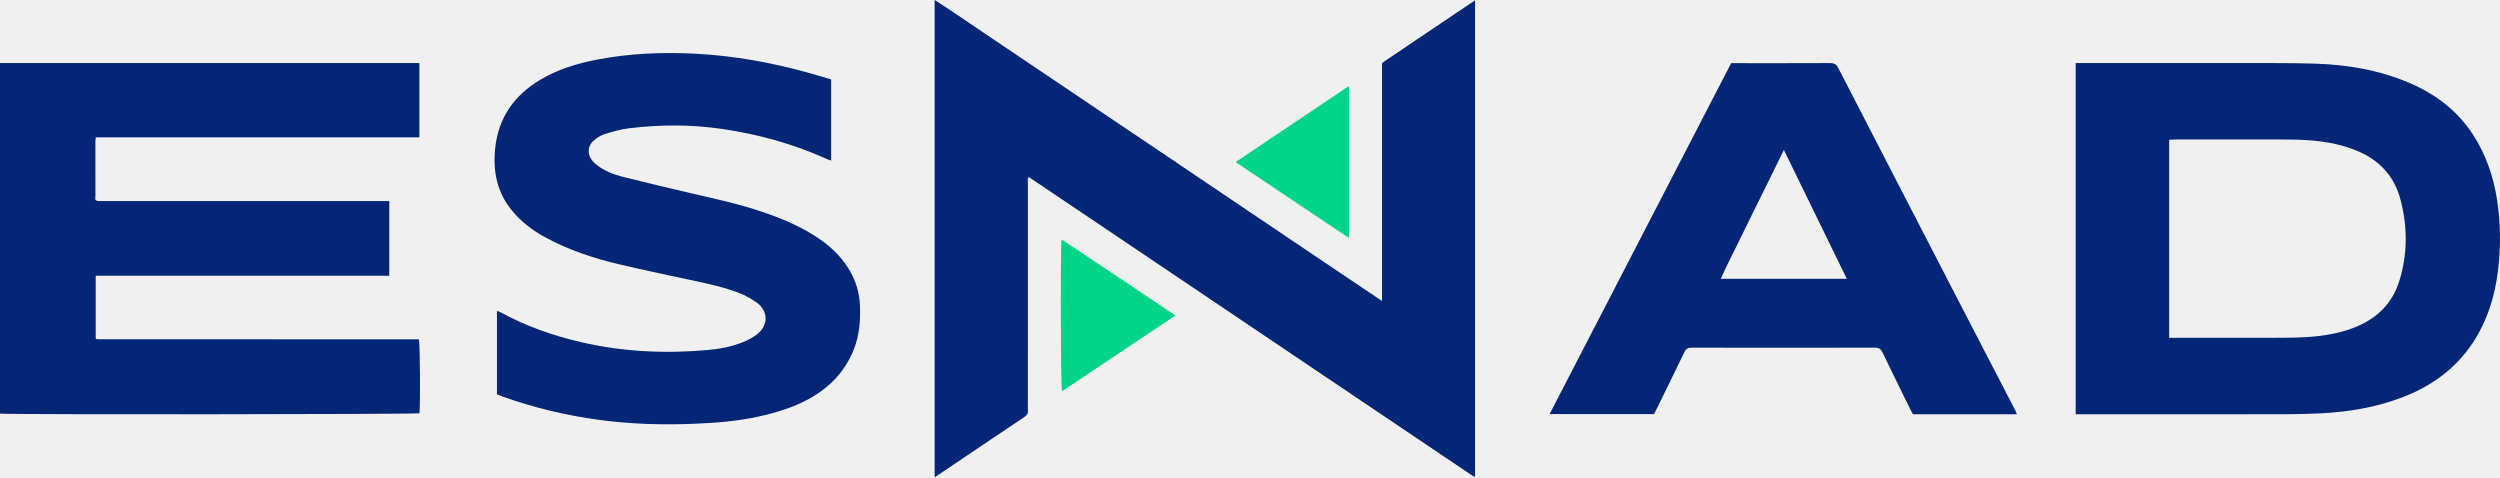
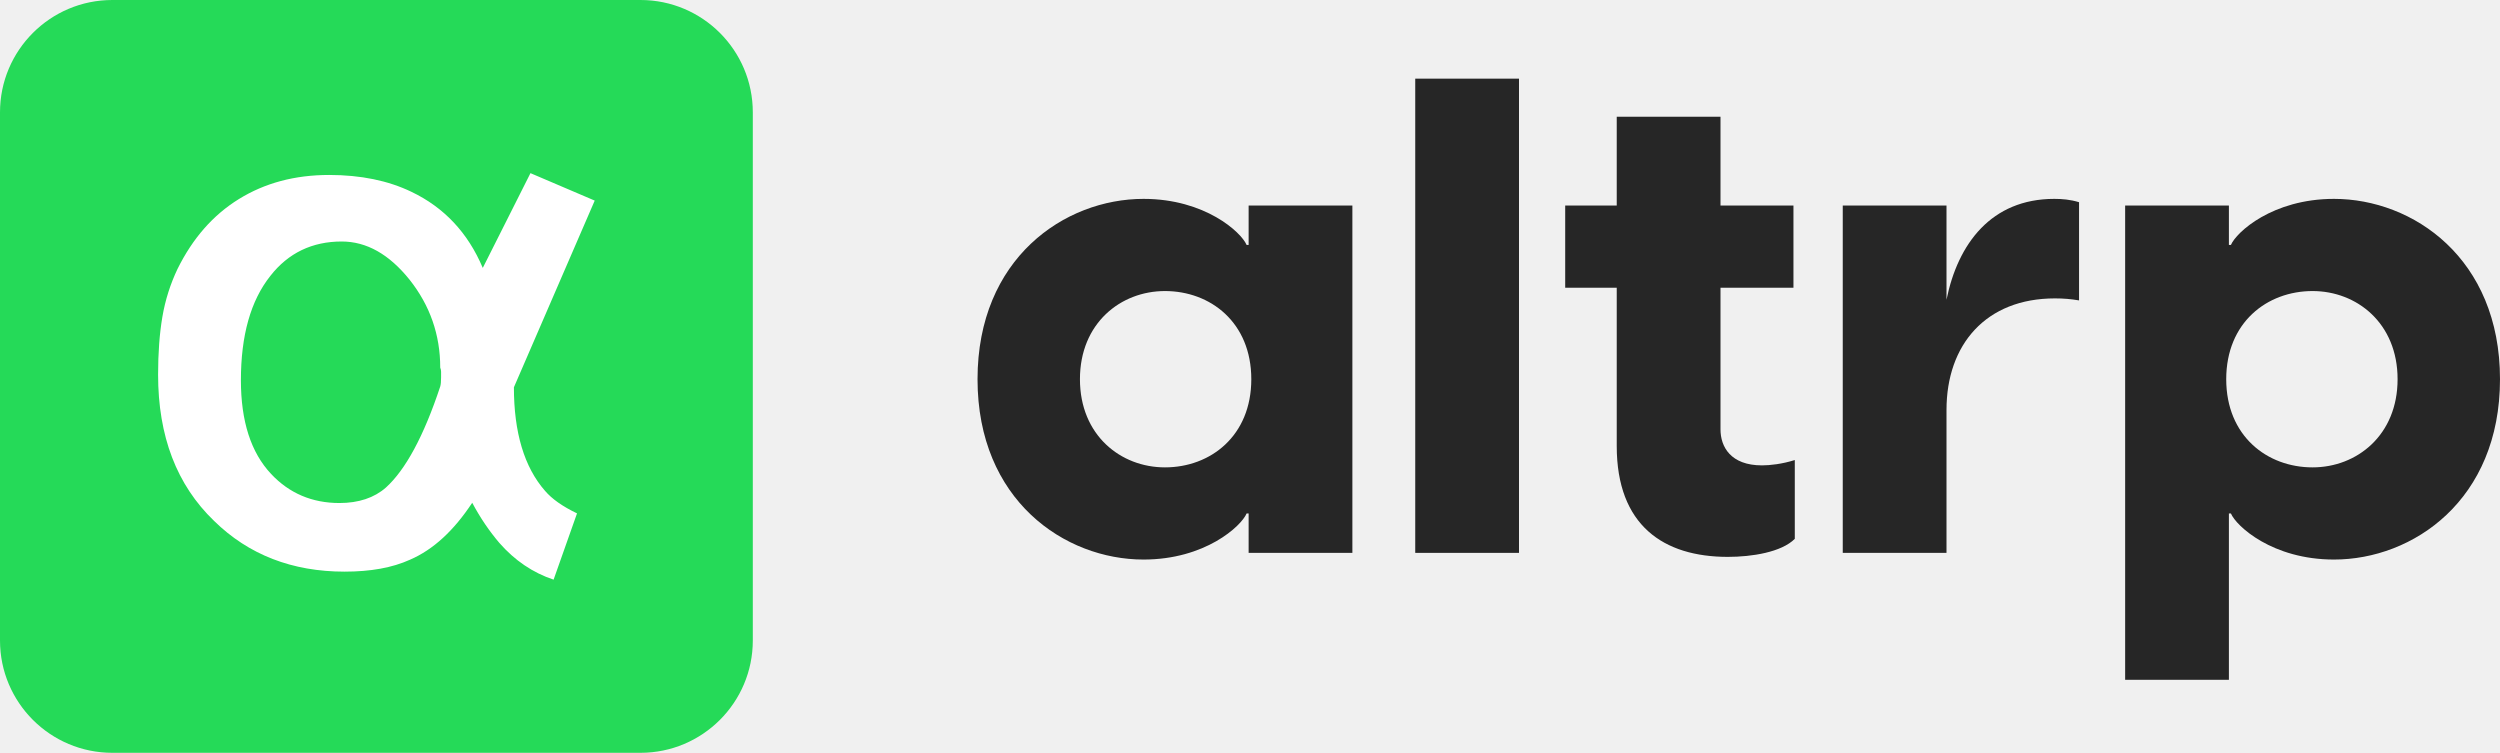
- <svg xmlns="http://www.w3.org/2000/svg" width="1744" height="333" viewBox="0 0 1744 333" fill="none">
-   <path d="M652 232.211C652 154.801 652 77.783 652 0C662.941 6.901 673.091 14.053 683.409 20.943C693.82 27.894 704.168 34.939 714.55 41.932C724.932 48.924 735.325 55.898 745.707 62.889C756.09 69.881 766.463 76.889 776.846 83.883C787.226 90.876 797.613 97.857 807.994 104.849C818.376 111.841 828.755 118.84 839.135 125.837C849.513 132.834 859.89 139.833 870.268 146.83C880.647 153.826 891.025 160.824 901.407 167.817C911.788 174.81 922.168 181.803 932.556 188.787C942.887 195.733 953.226 202.667 964.09 209.961C964.09 154.179 964.09 99.153 964.09 43.92C985.639 29.406 1007.1 14.951 1029 0.201C1029 111.279 1029 221.762 1029 332.268C1028.93 332.3 1028.82 332.369 1028.69 332.406C1028.58 332.441 1028.43 332.491 1028.34 332.449C1027.98 332.295 1027.62 332.141 1027.3 331.926C924.222 262.535 821.15 193.139 718.075 123.747C717.973 123.679 717.831 123.672 717.483 123.57C716.664 124.812 717.06 126.257 717.06 127.581C717.034 179.146 717.038 230.711 717.038 282.276C717.038 283.582 716.921 284.9 717.063 286.19C717.304 288.392 716.426 289.689 714.561 290.934C695.587 303.604 676.686 316.384 657.764 329.132C656.07 330.273 654.372 331.409 652 333C652 299.02 652 265.811 652 232.211Z" fill="#032677" />
-   <path d="M68.315 140.243C136.223 140.252 203.766 140.252 271.559 140.252C271.559 157.681 271.559 174.807 271.559 192.354C203.286 192.354 135.138 192.354 66.763 192.354C66.763 207.187 66.763 221.603 66.763 236.056C66.819 236.117 66.898 236.224 66.997 236.308C67.09 236.388 67.195 236.479 67.308 236.507C67.56 236.57 67.819 236.617 68.078 236.633C68.468 236.657 68.86 236.652 69.251 236.652C143.472 236.677 217.692 236.701 291.913 236.731C292.027 236.731 292.14 236.829 292.254 236.882C293.005 239.682 293.299 281.317 292.616 288.29C289.935 289.054 5.624 289.306 0 288.519C0 207.098 0 125.647 0 44C97.52 44 194.904 44 292.574 44C292.574 61.14 292.574 78.273 292.574 95.81C217.388 95.81 142.199 95.81 66.785 95.81C66.68 97.063 66.546 97.936 66.545 98.809C66.531 111.462 66.51 124.115 66.572 136.768C66.578 137.998 65.691 139.81 68.315 140.243Z" fill="#032677" />
-   <path d="M1559.94 44C1578.36 44.094 1596.39 43.82 1614.4 44.373C1637.11 45.071 1659.34 48.732 1680.42 57.686C1698.75 65.468 1714.12 76.972 1725.09 93.809C1734.05 107.566 1739.31 122.719 1741.86 138.877C1744.47 155.34 1744.64 171.838 1742.66 188.358C1740.48 206.577 1735.16 223.754 1724.97 239.19C1712.8 257.609 1695.67 269.687 1675.25 277.415C1657.26 284.224 1638.5 287.307 1619.38 288.327C1610.77 288.786 1602.15 288.953 1593.53 288.964C1546.64 289.023 1499.75 288.992 1452.86 288.992C1451.32 288.992 1449.77 288.992 1448 288.992C1448 207.274 1448 125.882 1448 44C1485.22 44 1522.38 44 1559.94 44ZM1578.37 97.3C1558.38 97.3 1538.4 97.296 1518.41 97.306C1516.85 97.307 1515.29 97.393 1513.72 97.452C1513.61 97.456 1513.49 97.544 1513.4 97.622C1513.3 97.704 1513.23 97.82 1513.21 97.849C1513.21 143.726 1513.21 189.53 1513.21 235.65C1514.89 235.65 1516.3 235.65 1517.72 235.65C1541.75 235.65 1565.79 235.686 1589.82 235.626C1596.61 235.609 1603.41 235.553 1610.18 235.088C1620.75 234.361 1631.18 232.66 1641.18 228.95C1657.17 223.017 1668.64 212.486 1673.76 195.992C1679.58 177.236 1679.57 158.252 1674.6 139.306C1670.26 122.753 1659.74 111.563 1644 105.089C1631.39 99.902 1618.11 98.021 1604.62 97.52C1596.14 97.205 1587.64 97.357 1578.37 97.3Z" fill="#032677" />
-   <path d="M519.626 206.077C509.759 201.773 499.677 199.217 489.496 196.999C470.171 192.788 450.782 188.853 431.541 184.289C413.647 180.045 396.232 174.226 379.989 165.349C371.22 160.557 363.398 154.519 357.012 146.722C346.773 134.221 343.855 119.712 345.378 103.966C347.487 82.169 358.71 66.392 377.158 55.48C389.427 48.222 402.882 44.208 416.755 41.538C439.395 37.182 462.27 36.299 485.226 37.474C511.721 38.831 537.696 43.514 563.256 50.581C568.762 52.103 574.227 53.773 579.832 55.41C579.832 74.372 579.832 93.049 579.832 112.033C578.819 111.672 577.862 111.406 576.968 111C553.797 100.484 529.542 93.799 504.435 90.049C482.517 86.774 460.562 86.814 438.626 89.514C432.864 90.224 427.171 91.888 421.601 93.615C418.953 94.435 416.435 96.153 414.264 97.958C410.139 101.388 409.53 106.976 412.639 111.364C413.747 112.927 415.241 114.298 416.787 115.446C421.882 119.232 427.7 121.63 433.767 123.155C450.045 127.248 466.364 131.187 482.719 134.959C499.716 138.879 516.771 142.564 533.285 148.303C547.099 153.104 560.506 158.809 572.547 167.319C580.847 173.185 587.909 180.246 593.002 189.171C597.159 196.456 599.502 204.254 599.876 212.666C600.352 223.364 599.568 233.877 595.555 243.932C589.416 259.314 578.6 270.433 564.289 278.266C553.219 284.324 541.271 287.954 529.023 290.625C513.826 293.939 498.406 295.082 482.887 295.672C461.228 296.497 439.656 295.828 418.183 292.938C395.031 289.822 372.393 284.446 350.369 276.554C349.159 276.12 347.977 275.608 346.676 275.09C346.676 255.734 346.676 236.503 346.676 216.971C347.457 217.204 348.185 217.29 348.781 217.618C366.609 227.426 385.6 234.116 405.338 238.682C434.399 245.405 463.829 246.823 493.471 244.184C501.91 243.432 510.278 241.923 518.176 238.722C521.752 237.272 525.341 235.434 528.333 233.029C536.212 226.697 535.933 217.062 527.898 211.048C525.411 209.187 522.568 207.809 519.626 206.077Z" fill="#032677" />
-   <path d="M1391.99 289C1372.65 289 1353.7 289 1334.51 289C1333.82 287.721 1333.11 286.505 1332.49 285.246C1326.06 272.15 1319.59 259.073 1313.27 245.922C1312.11 243.506 1310.79 242.517 1307.96 242.524C1265.33 242.628 1222.7 242.622 1180.07 242.531C1177.43 242.525 1176.11 243.35 1175 245.68C1168.86 258.485 1162.57 271.215 1156.33 283.966C1155.53 285.598 1154.67 287.203 1153.82 288.868C1129.69 288.868 1105.67 288.868 1081 288.868C1123.3 207.101 1165.41 125.7 1207.64 44.063C1208.99 44.063 1210.27 44.063 1211.56 44.063C1233.27 44.062 1254.98 44.113 1276.69 44C1279.52 43.985 1281.03 44.788 1282.37 47.404C1311.84 104.624 1341.41 161.79 1370.97 218.958C1382.64 241.524 1394.36 264.069 1406.04 286.628C1406.33 287.187 1406.52 287.798 1407 289C1401.88 289 1397.13 289 1391.99 289ZM1251.75 119.588C1249.43 114.846 1247.12 110.103 1244.44 104.625C1239.21 115.241 1234.34 125.116 1229.48 134.99C1224.58 144.916 1219.62 154.809 1214.81 164.777C1210.06 174.636 1204.91 184.317 1200.39 194.5C1229.9 194.5 1258.84 194.5 1288.34 194.5C1276.09 169.408 1264.07 144.755 1251.75 119.588Z" fill="#032677" />
-   <path d="M812.146 214.821C814.767 216.572 817.149 218.171 820 220.083C793.377 237.876 767.152 255.401 740.818 273C739.929 269.76 739.67 172.748 740.518 167C764.513 182.901 788.194 198.808 812.146 214.821Z" fill="#00D488" />
-   <path d="M869.151 117.862C866.784 116.264 864.651 114.821 862 113.028C888.438 95.282 914.447 77.824 941 60C941 95.6 941 130.397 941 166C916.708 149.868 893.086 133.883 869.151 117.862Z" fill="#00D488" />
+ <svg xmlns="http://www.w3.org/2000/svg" width="445" height="134" viewBox="0 0 445 134" fill="none">
+   <rect width="134" height="134" rx="20" fill="#25DA58" />
+   <path d="M105.86 35.706L91.475 68.936C91.475 76.956 93.305 83.132 97.016 87.372C98.236 88.8 100.116 90.137 102.709 91.382L98.54 103.18C94.83 101.936 91.628 99.77 88.883 96.636C87.154 94.608 85.528 92.257 84.054 89.492C80.801 94.423 77.141 97.834 72.973 99.631C69.821 101.06 65.958 101.752 61.333 101.752C52.031 101.752 44.253 98.756 38.103 92.718C31.444 86.312 28.14 77.647 28.14 66.678C28.14 62.852 28.394 59.396 28.903 56.4C29.411 53.404 30.326 50.547 31.597 47.873C34.291 42.435 37.9 38.287 42.525 35.429C47.151 32.572 52.488 31.143 58.588 31.143C64.23 31.143 69.11 32.157 73.227 34.139C79.022 36.904 83.291 41.421 85.934 47.689L94.423 30.82L105.86 35.706ZM78.361 68.798C78.462 68.475 78.513 67.922 78.513 67.185C78.513 66.77 78.513 66.447 78.513 66.171C78.513 65.94 78.462 65.664 78.361 65.433C78.361 59.58 76.531 54.372 72.922 49.809C69.262 45.246 65.246 42.988 60.824 42.988C55.589 42.988 51.319 45.016 48.117 49.118C44.609 53.542 42.881 59.718 42.881 67.692C42.881 74.974 44.66 80.55 48.269 84.376C51.471 87.787 55.538 89.538 60.418 89.538C63.823 89.538 66.619 88.616 68.703 86.773C72.159 83.638 75.413 77.693 78.361 68.798Z" fill="white" />
+   <path d="M203.549 99.6C214.511 99.6 220.945 93.656 221.898 91.397H222.256V98.411H240.724V36.589H222.256V43.603H221.898C220.945 41.344 214.511 35.4 203.549 35.4C189.489 35.4 174 45.981 174 67.5C174 89.019 189.489 99.6 203.549 99.6ZM192.23 67.5C192.23 57.513 199.498 51.807 207.362 51.807C215.464 51.807 222.732 57.394 222.732 67.5C222.732 77.606 215.464 83.193 207.362 83.193C199.498 83.193 192.23 77.487 192.23 67.5Z" fill="#262626" />
+   <path d="M251.913 98.411H270.381V14H251.913V98.411Z" fill="#262626" />
+   <path d="M307.558 99.124C311.848 99.124 317.09 98.292 319.473 95.914V81.886C317.209 82.599 315.065 82.837 313.635 82.837C308.035 82.837 306.248 79.508 306.248 76.417V51.212H319.235V36.589H306.248V20.777H287.779V36.589H278.605V51.212H287.779V79.389C287.779 93.537 296.12 99.124 307.558 99.124Z" fill="#262626" />
+   <path d="M328.01 98.411H346.478V72.969C346.478 61.318 353.508 53.114 365.78 53.114C367.329 53.114 368.64 53.233 370.07 53.471V35.994C368.521 35.519 367.091 35.4 365.661 35.4C354.461 35.4 348.504 43.366 346.478 53.352V36.589H328.01V98.411Z" fill="#262626" />
+   <path d="M378.276 121H396.744V91.397H397.102C398.055 93.656 404.489 99.6 415.451 99.6C429.511 99.6 445 89.019 445 67.5C445 45.981 429.511 35.4 415.451 35.4C404.489 35.4 398.055 41.344 397.102 43.603H396.744V36.589H378.276V121ZM396.268 67.5C396.268 57.394 403.536 51.807 411.638 51.807C419.502 51.807 426.77 57.513 426.77 67.5C426.77 77.487 419.502 83.193 411.638 83.193C403.536 83.193 396.268 77.606 396.268 67.5Z" fill="#262626" />
</svg>
